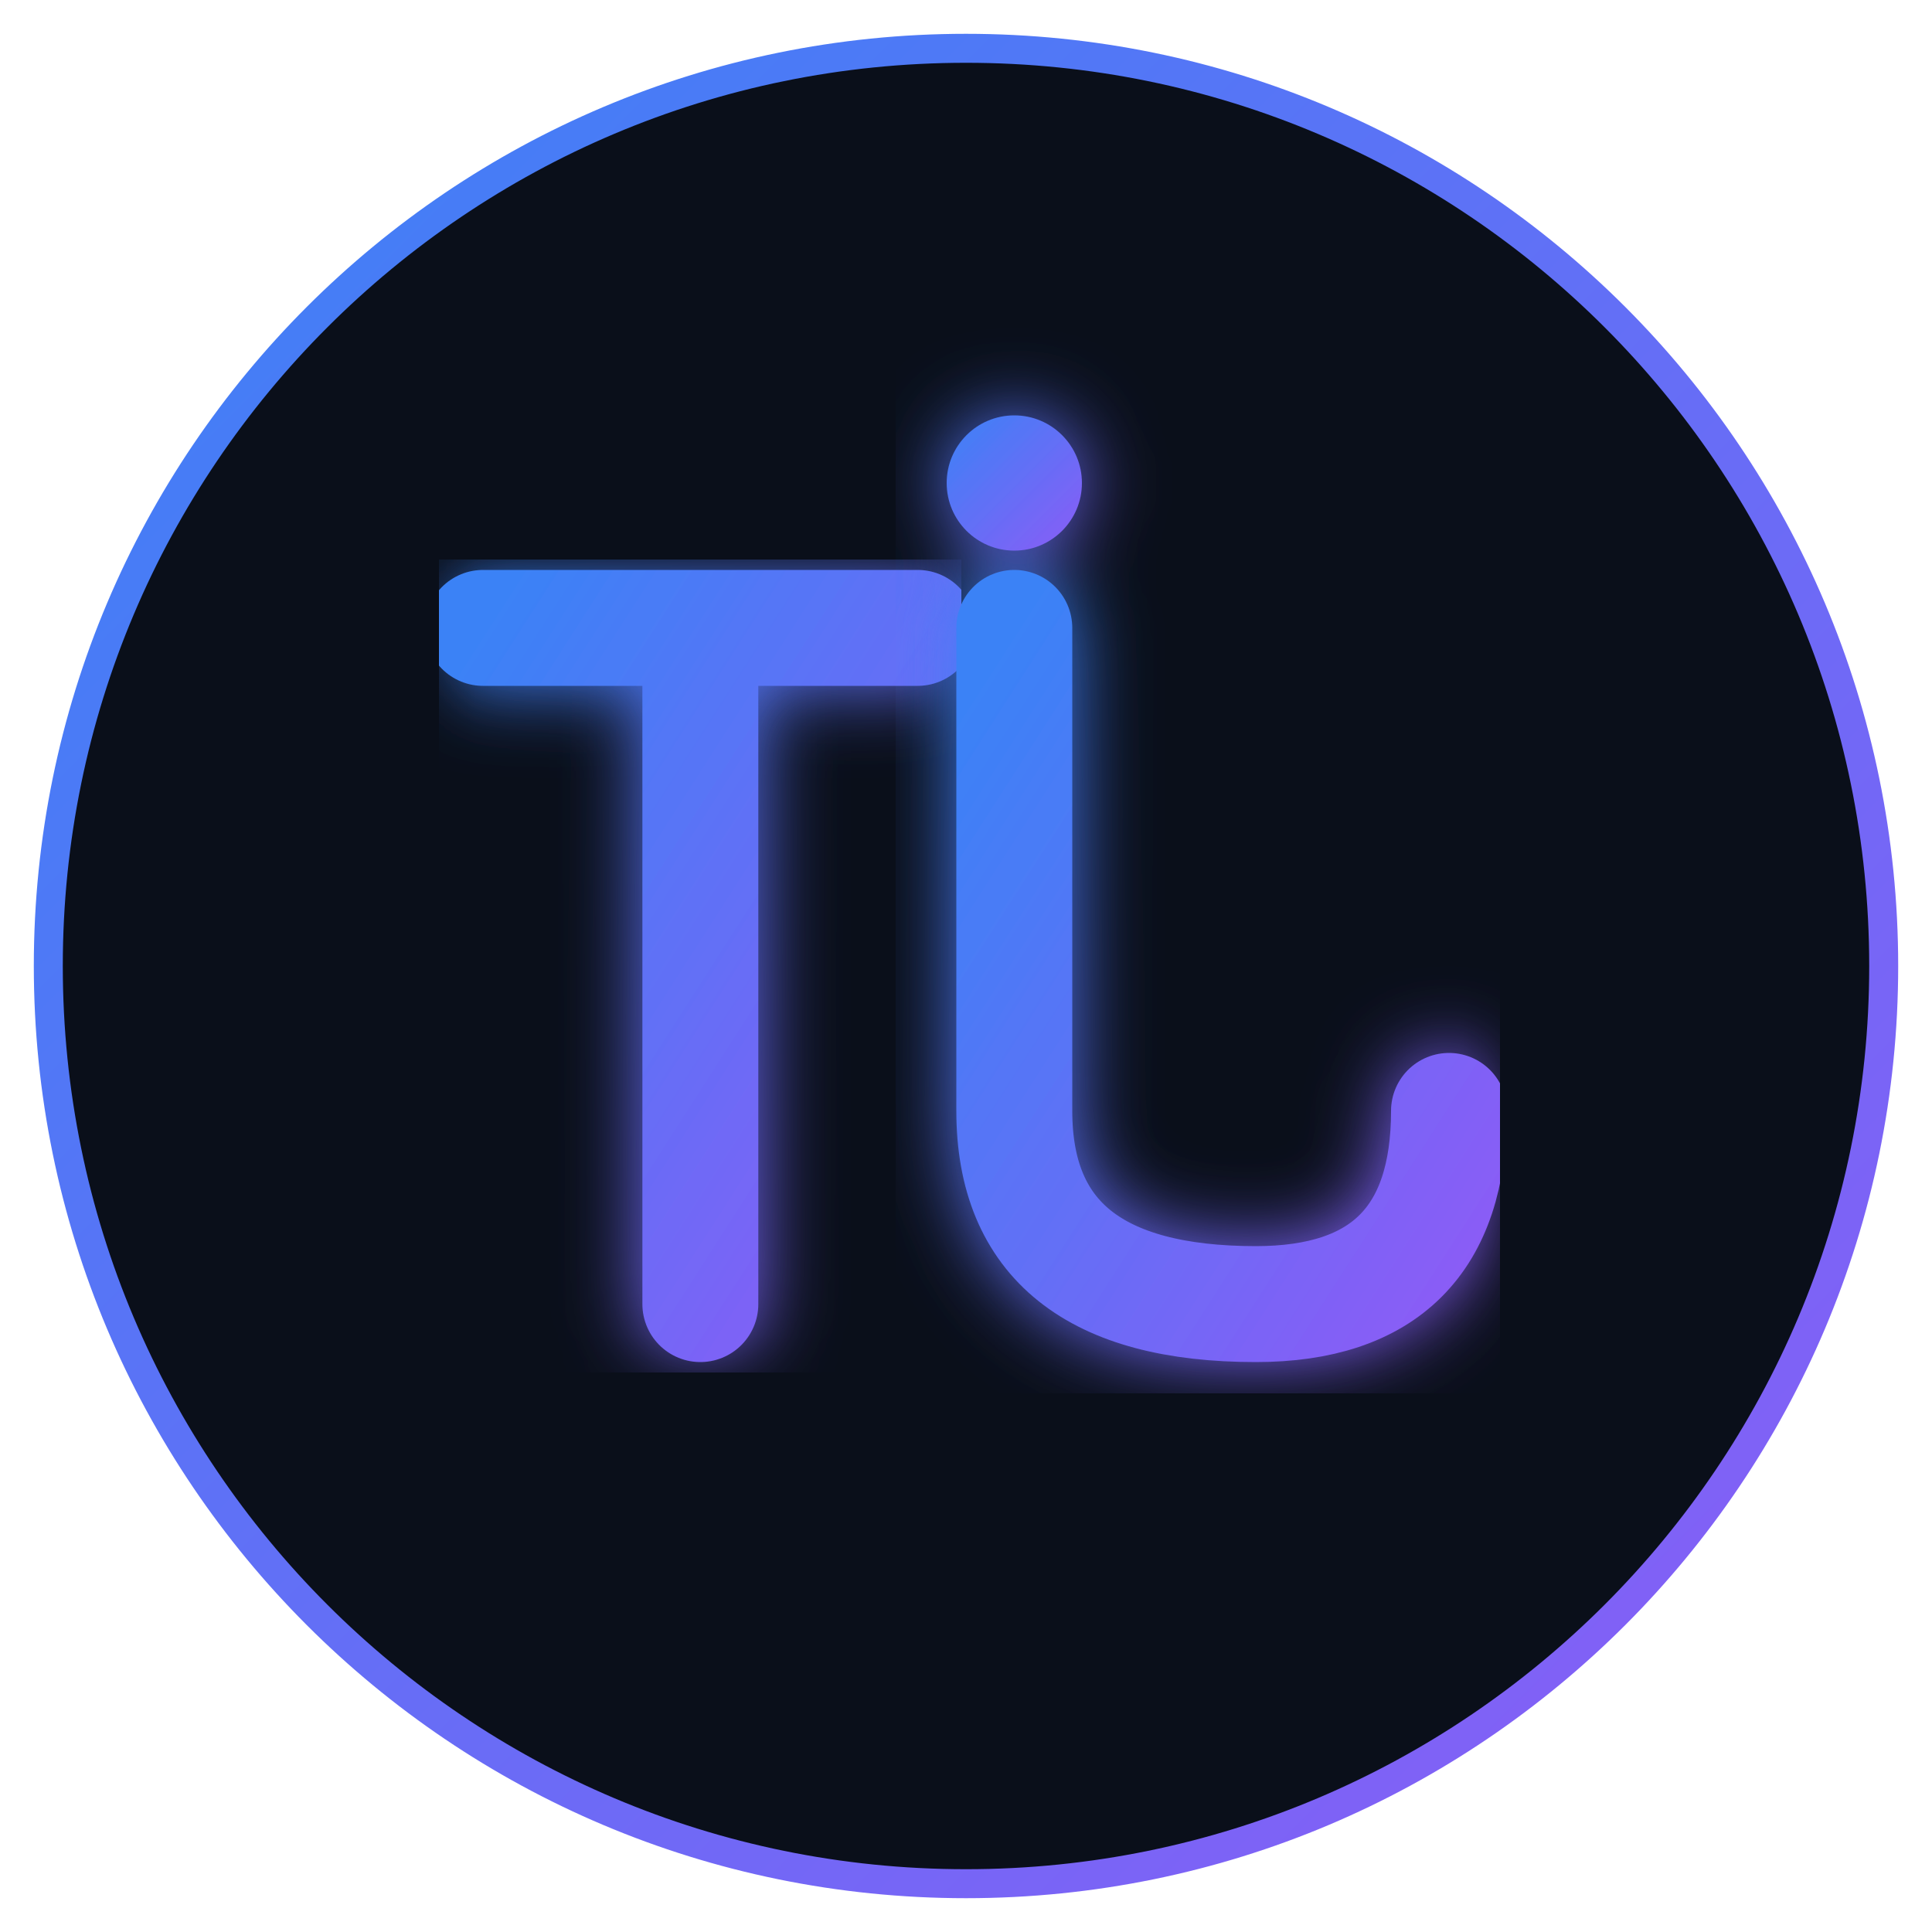
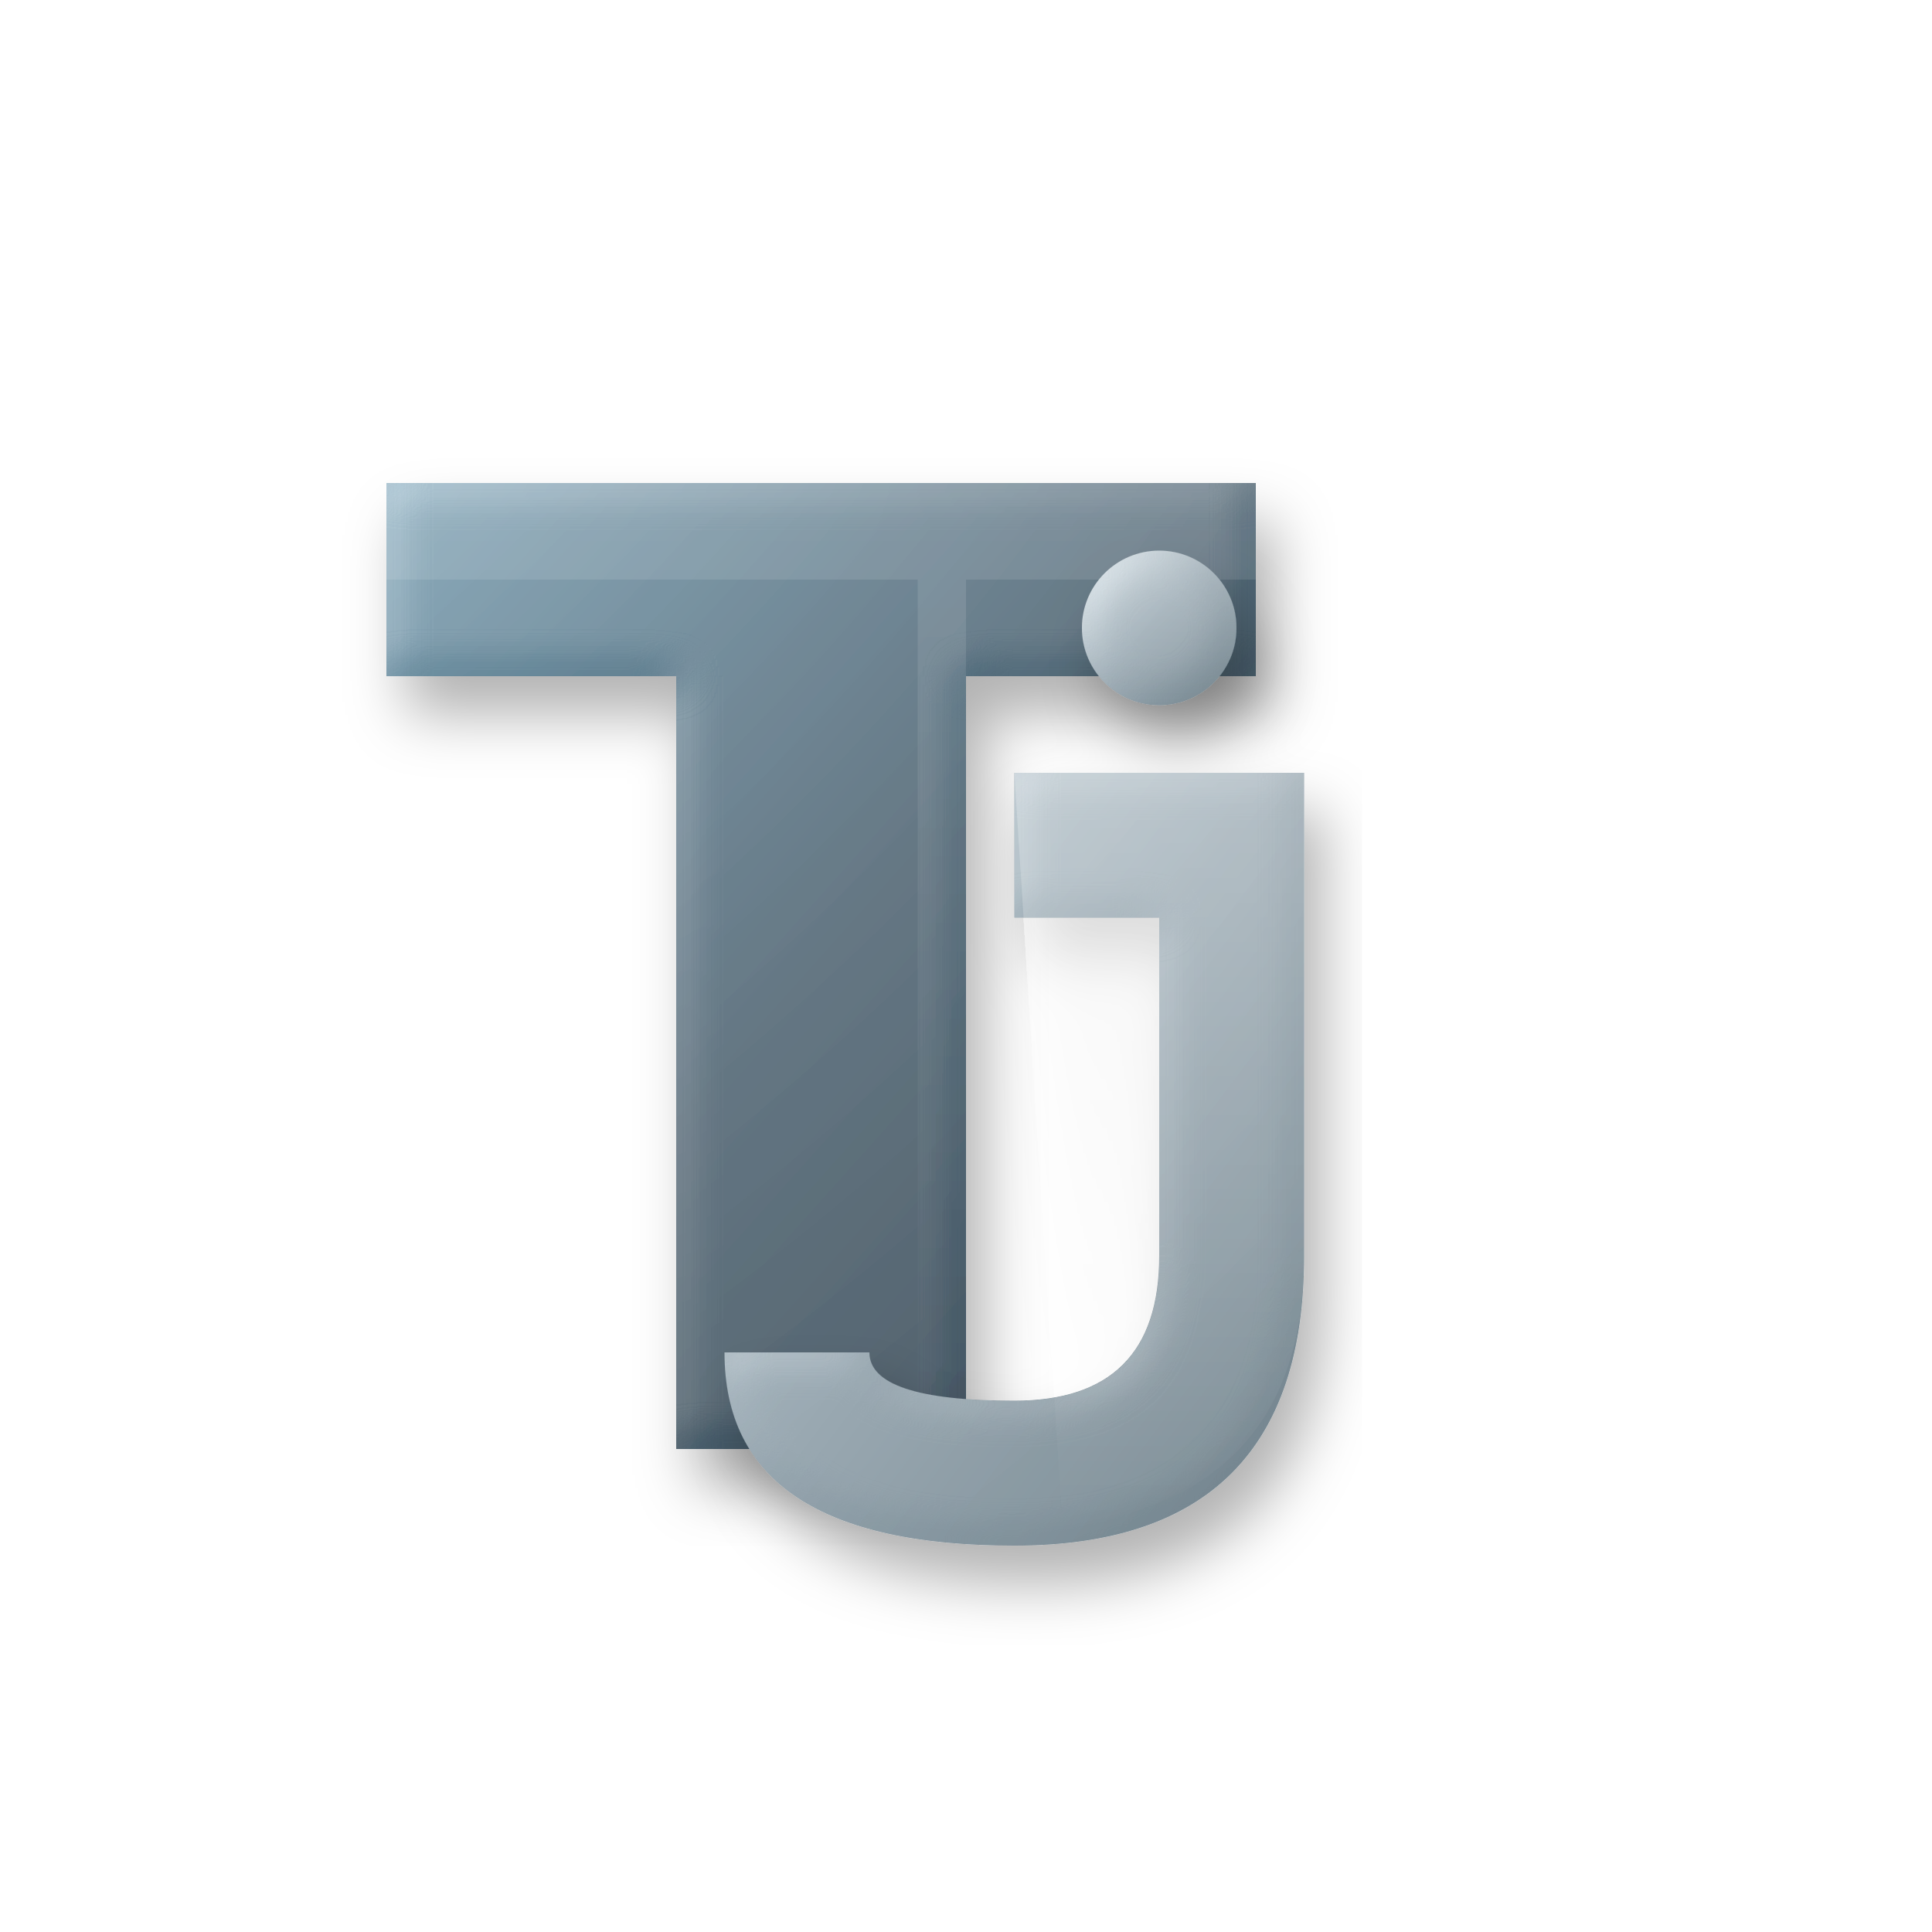
<svg xmlns="http://www.w3.org/2000/svg" viewBox="0 0 200 200">
  <defs>
-     <linearGradient id="logoGrad" x1="0%" y1="0%" x2="100%" y2="100%">
-       <stop offset="0%" style="stop-color:#3B82F6;stop-opacity:1" />
-       <stop offset="100%" style="stop-color:#8B5CF6;stop-opacity:1" />
+     <linearGradient id="metalT" x1="0%" y1="0%" x2="100%" y2="100%">
+       <stop offset="0%" style="stop-color:#5B8A9F;stop-opacity:1" />
+       <stop offset="50%" style="stop-color:#3D5A6B;stop-opacity:1" />
+       <stop offset="100%" style="stop-color:#2A3F4D;stop-opacity:1" />
    </linearGradient>
-     <filter id="glow">
-       <feGaussianBlur stdDeviation="4" result="coloredBlur" />
+     <linearGradient id="metalJ" x1="0%" y1="0%" x2="100%" y2="100%">
+       <stop offset="0%" style="stop-color:#B8C5CC;stop-opacity:1" />
+       <stop offset="50%" style="stop-color:#8B9CA6;stop-opacity:1" />
+       <stop offset="100%" style="stop-color:#6B7D87;stop-opacity:1" />
+     </linearGradient>
+     <linearGradient id="highlightT" x1="0%" y1="0%" x2="0%" y2="100%">
+       <stop offset="0%" style="stop-color:#ffffff;stop-opacity:0.4" />
+       <stop offset="100%" style="stop-color:#ffffff;stop-opacity:0" />
+     </linearGradient>
+     <linearGradient id="highlightJ" x1="0%" y1="0%" x2="0%" y2="100%">
+       <stop offset="0%" style="stop-color:#ffffff;stop-opacity:0.6" />
+       <stop offset="100%" style="stop-color:#ffffff;stop-opacity:0" />
+     </linearGradient>
+     <filter id="shadow">
+       <feGaussianBlur in="SourceAlpha" stdDeviation="3" />
+       <feOffset dx="2" dy="4" result="offsetblur" />
+       <feComponentTransfer>
+         <feFuncA type="linear" slope="0.3" />
+       </feComponentTransfer>
      <feMerge>
-         <feMergeNode in="coloredBlur" />
+         <feMergeNode />
        <feMergeNode in="SourceGraphic" />
      </feMerge>
    </filter>
+     <filter id="bevel">
+       <feGaussianBlur in="SourceAlpha" stdDeviation="2" result="blur" />
+       <feSpecularLighting in="blur" surfaceScale="3" specularConstant="0.8" specularExponent="20" lighting-color="#ffffff" result="specOut">
+         <fePointLight x="-100" y="-100" z="200" />
+       </feSpecularLighting>
+       <feComposite in="specOut" in2="SourceAlpha" operator="in" result="specOut" />
+       <feComposite in="SourceGraphic" in2="specOut" operator="arithmetic" k1="0" k2="1" k3="1" k4="0" />
+     </filter>
  </defs>
-   <circle cx="100" cy="100" r="95" fill="#0A0F1A" stroke="url(#logoGrad)" stroke-width="3" />
-   <g filter="url(#glow)">
-     <path d="M 50 65 L 95 65 M 72.5 65 L 72.5 135" stroke="url(#logoGrad)" stroke-width="12" stroke-linecap="round" stroke-linejoin="round" fill="none" />
+   <g filter="url(#shadow)">
+     <path d="M 40 50 L 130 50 L 130 70 L 100 70 L 100 150 L 70 150 L 70 70 L 40 70 Z" fill="url(#metalT)" filter="url(#bevel)" />
+     <path d="M 40 50 L 130 50 L 130 60 L 100 60 L 100 150 L 95 150 L 95 60 L 40 60 Z" fill="url(#highlightT)" opacity="0.3" />
  </g>
-   <g filter="url(#glow)">
-     <path d="M 105 65 L 105 115 Q 105 135 130 135 Q 150 135 150 115" stroke="url(#logoGrad)" stroke-width="12" stroke-linecap="round" stroke-linejoin="round" fill="none" />
-     <circle cx="105" cy="50" r="7" fill="url(#logoGrad)" />
+   <g filter="url(#shadow)">
+     <path d="M 105 80 L 135 80 L 135 130 Q 135 160 105 160 Q 75 160 75 140 L 90 140 Q 90 145 105 145 Q 120 145 120 130 L 120 95 L 105 95 Z" fill="url(#metalJ)" filter="url(#bevel)" />
+     <path d="M 105 80 L 135 80 L 135 130 Q 135 155 110 158" fill="url(#highlightJ)" opacity="0.4" />
+     <circle cx="120" cy="65" r="8" fill="url(#metalJ)" filter="url(#bevel)" />
+     <circle cx="120" cy="65" r="8" fill="url(#highlightJ)" opacity="0.3" />
  </g>
</svg>
